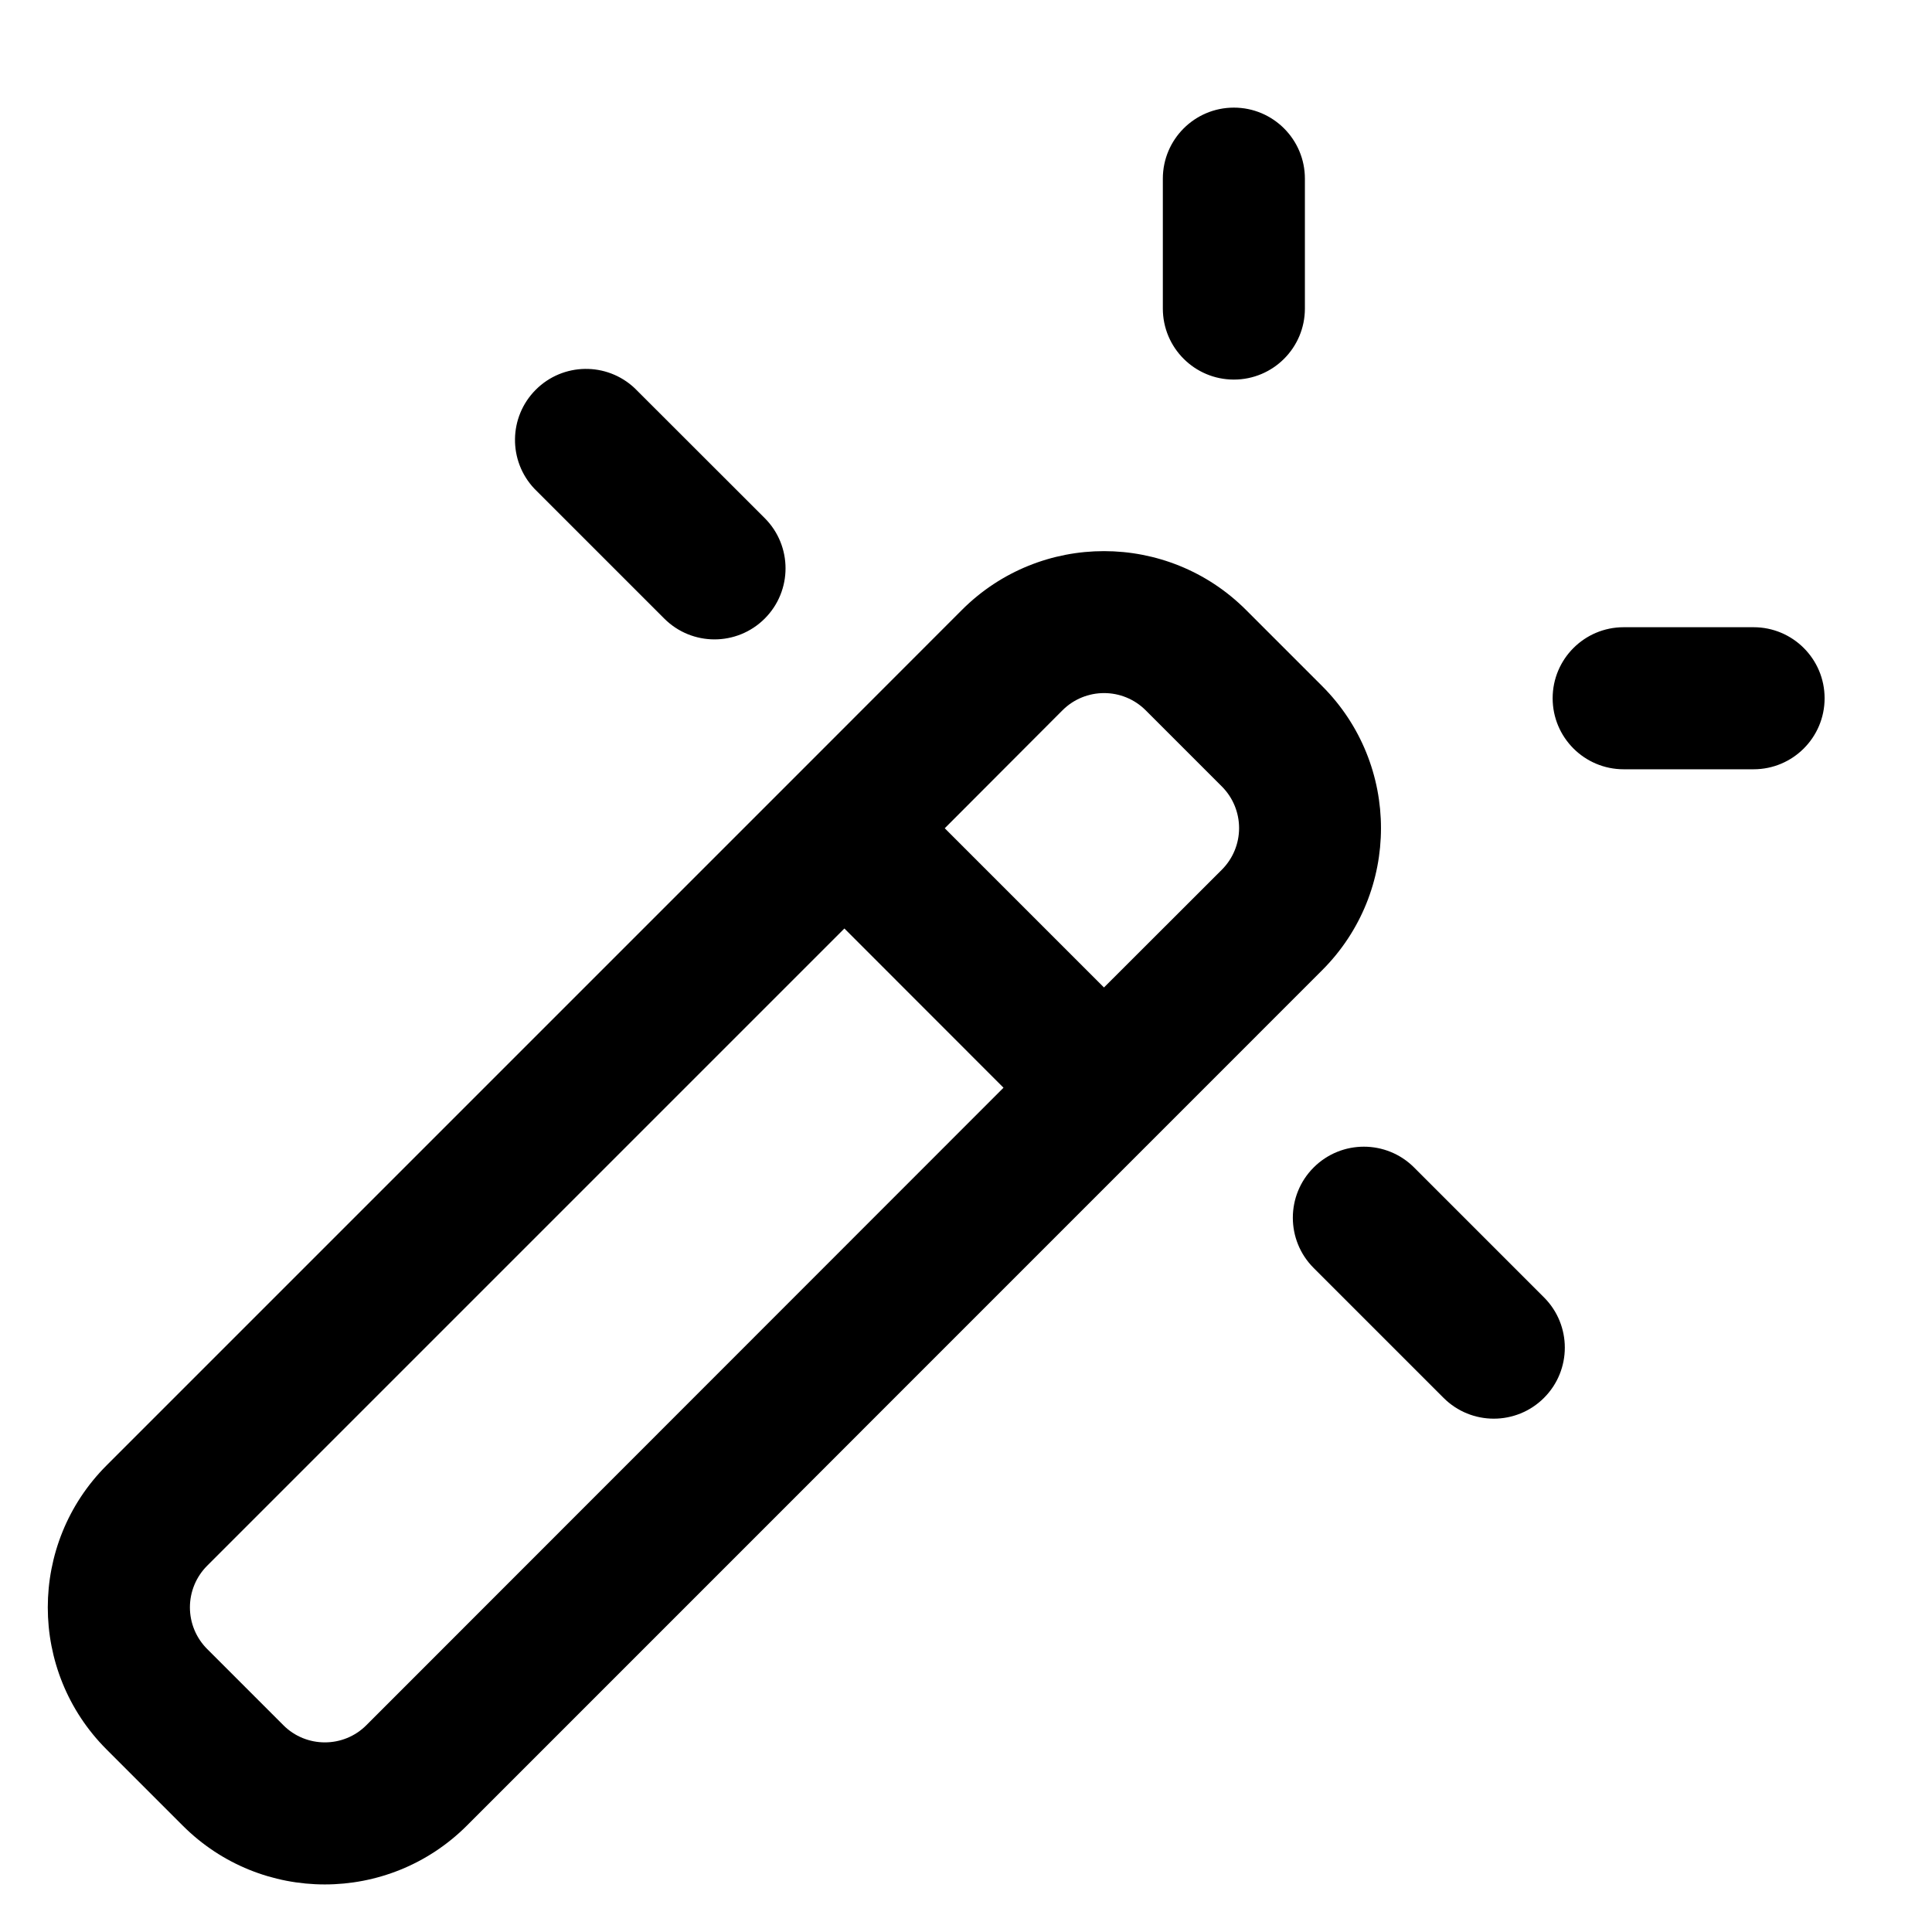
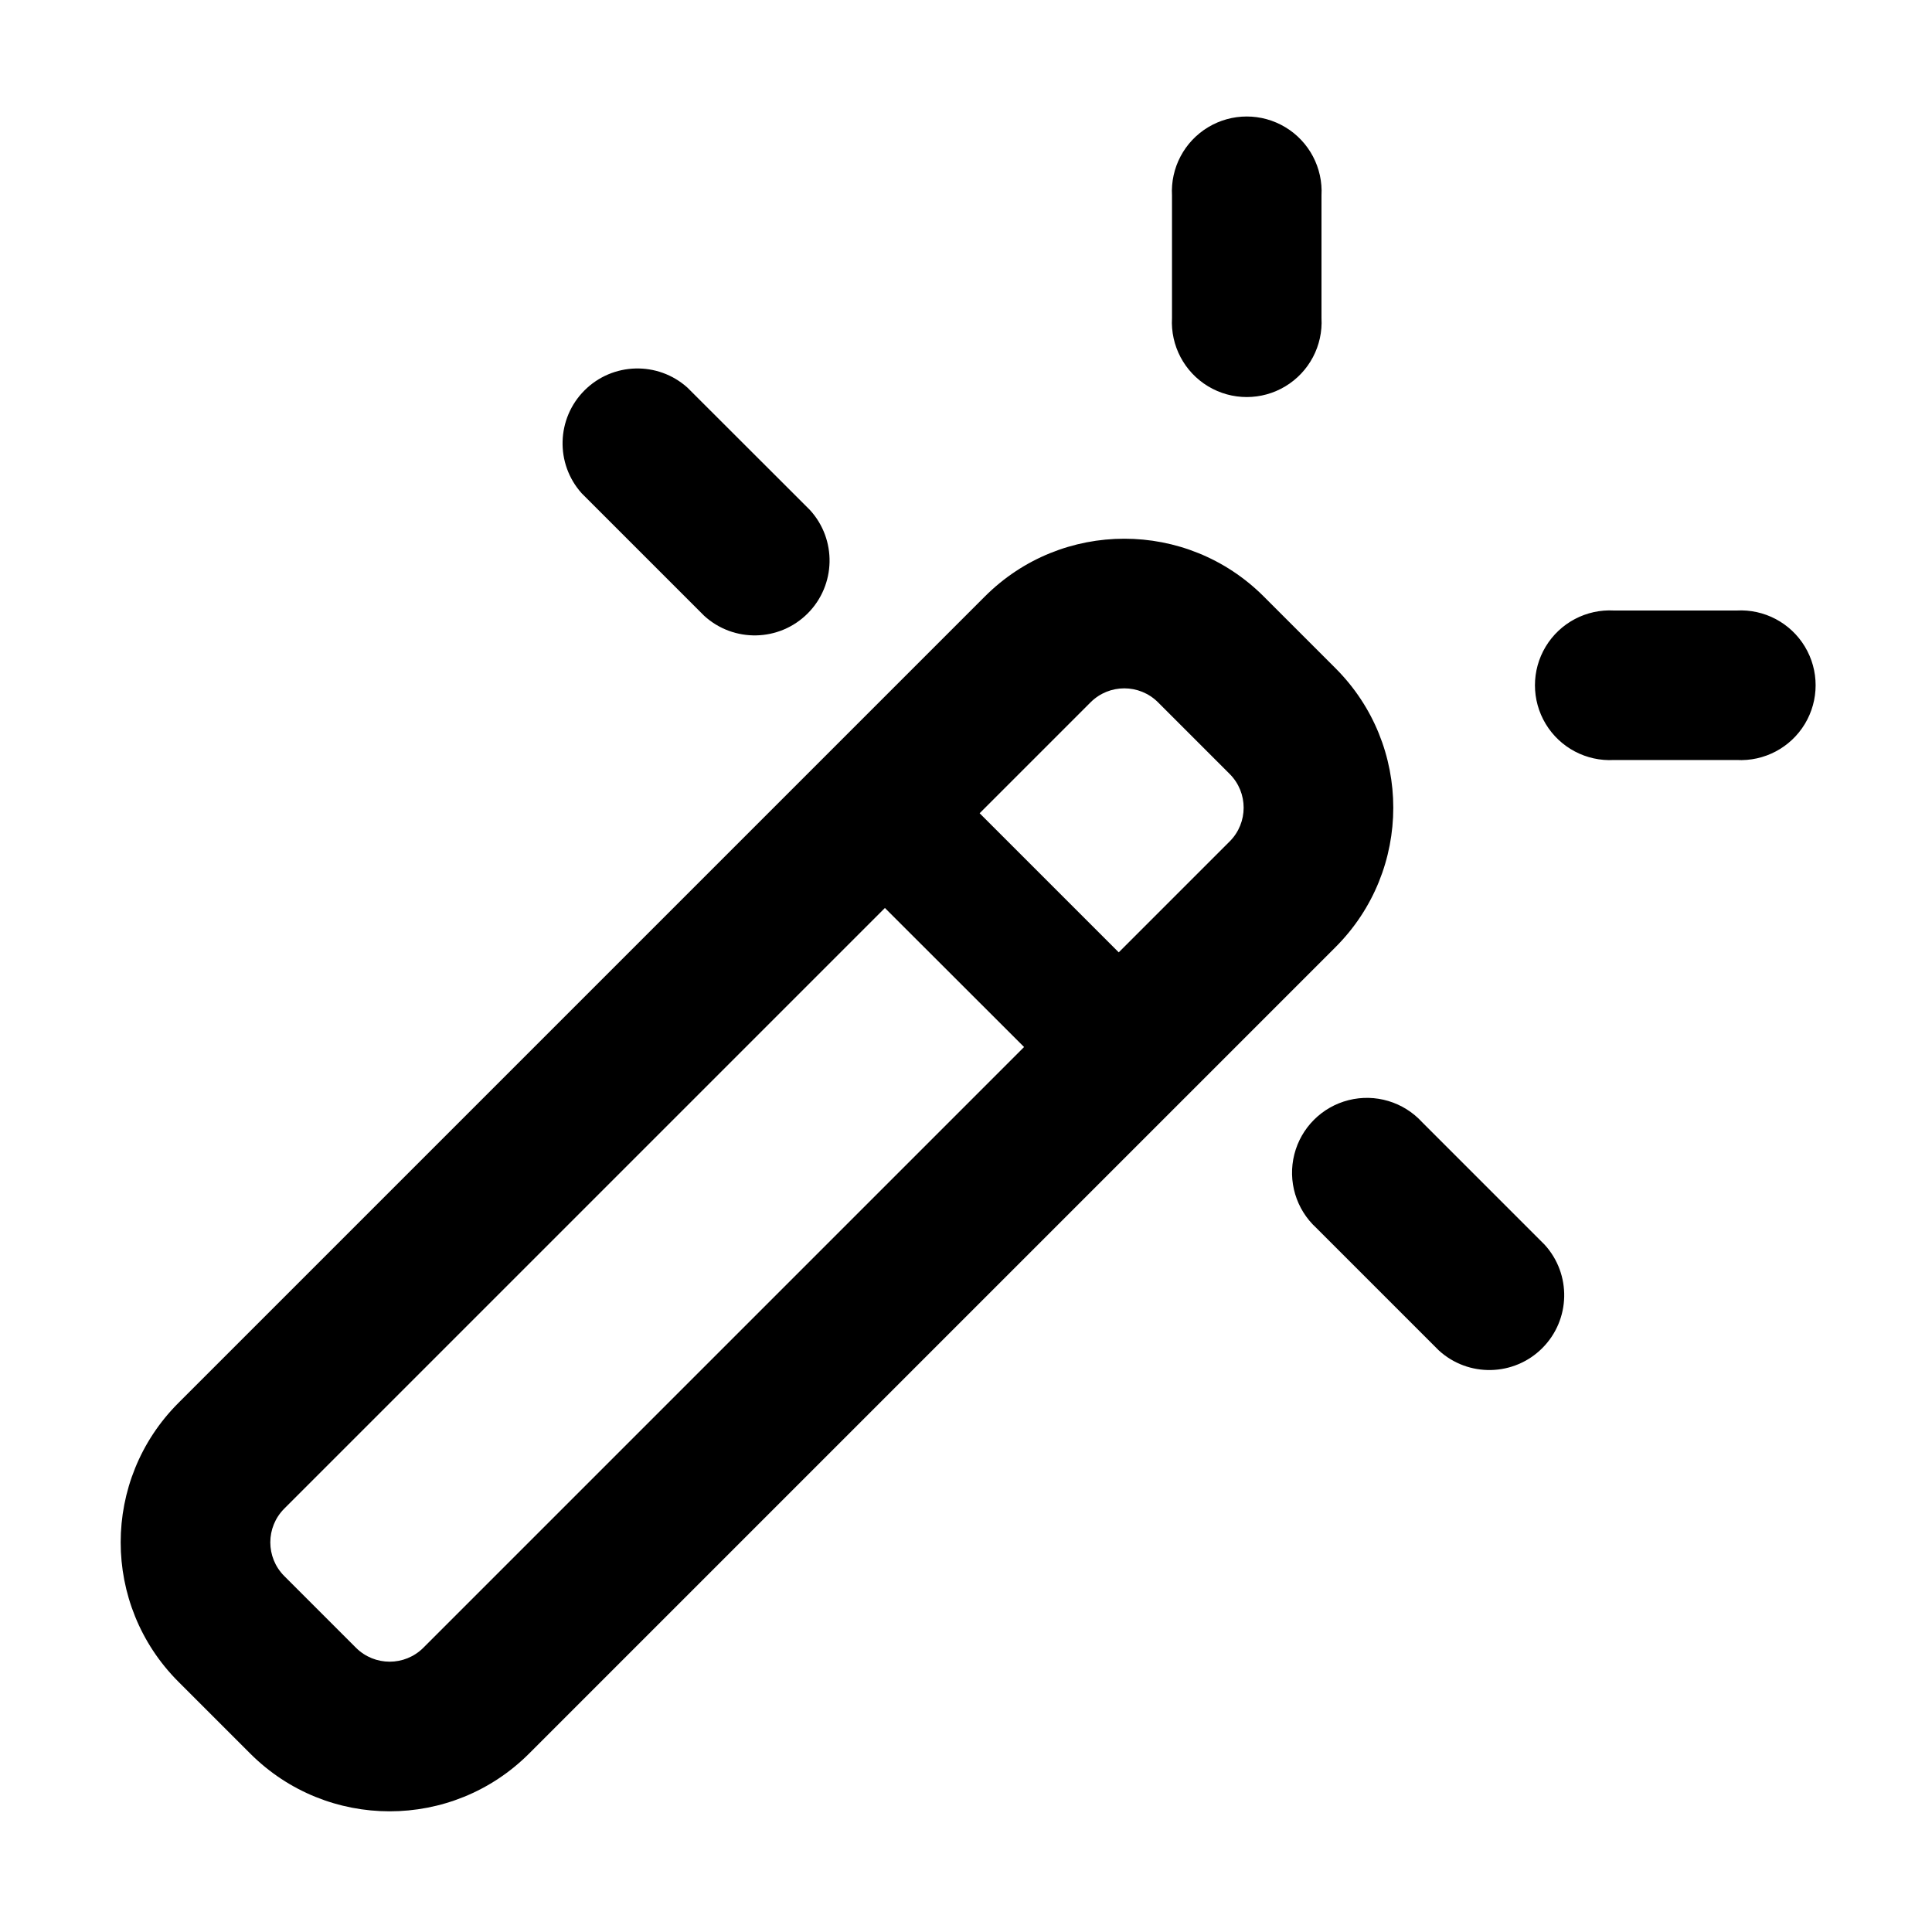
- <svg xmlns="http://www.w3.org/2000/svg" width="17" height="17" fill="currentColor" viewBox="0 0 17 17">
-   <path fill-rule="evenodd" d="M10.857.947c.345 0 .625.28.625.625v1.143a.625.625 0 1 1-1.25 0V1.572c0-.345.28-.625.625-.625Zm.107 4.42c-.69-.69-1.81-.69-2.5 0L6.991 6.841l-.004.004-.004.004-6.045 6.045c-.69.69-.69 1.81 0 2.5l.67.67c.69.69 1.809.69 2.5 0l7.526-7.527c.69-.69.69-1.81 0-2.5l-.67-.67ZM7.43 8.17l-5.607 5.607a.518.518 0 0 0 0 .733l.67.67c.201.202.53.202.731 0L8.83 9.571 7.43 8.17Zm2.285.518 1.036-1.035a.518.518 0 0 0 0-.733l-.67-.67a.518.518 0 0 0-.732 0L8.313 7.288l1.401 1.401Zm-4.13-5.272a.625.625 0 0 0-.883.884l1.143 1.143a.625.625 0 0 0 .884-.884L5.585 3.416Zm8.702 2.103a.625.625 0 1 0 0 1.25h1.143a.625.625 0 0 0 0-1.25h-1.143Zm-1.844 4.754a.625.625 0 1 0-.884.884l1.143 1.143a.625.625 0 1 0 .884-.884l-1.143-1.143Z" clip-rule="evenodd" />
+ <svg xmlns="http://www.w3.org/2000/svg" width="16" height="16" fill="currentColor" viewBox="0 0 16 16">
+   <path fill-rule="evenodd" d="M10.944 1.62a.62.62 0 1 0-1.238 0v1.013a.62.62 0 1 0 1.238 0V1.62ZM5.693 3.21a.62.62 0 0 0-.876.875l1.014 1.014a.62.62 0 0 0 .876-.876L5.693 3.21Zm4.773 1.73a1.633 1.633 0 0 0-2.31 0l-6.678 6.678.429.429-.429-.429a1.633 1.633 0 0 0 0 2.31l.43-.43-.43.43.594.594a1.633 1.633 0 0 0 2.31 0l6.678-6.678a1.633 1.633 0 0 0 0-2.31l-.594-.594Zm-1.434.876a.395.395 0 0 1 .558 0l.594.594a.395.395 0 0 1 0 .558l-.919.919-1.152-1.152.919-.919ZM7.329 7.519l-4.975 4.975a.395.395 0 0 0 0 .558l.594.594-.438.438.438-.438a.395.395 0 0 0 .558 0l4.975-4.975L7.329 7.52Zm6.038-2.463a.62.62 0 1 0 0 1.238h1.014a.62.62 0 1 0 0-1.238h-1.014Zm-1.59 4.237a.62.62 0 1 0-.876.876l1.014 1.014a.62.62 0 0 0 .876-.876l-1.014-1.014Z" clip-rule="evenodd" />
</svg>
